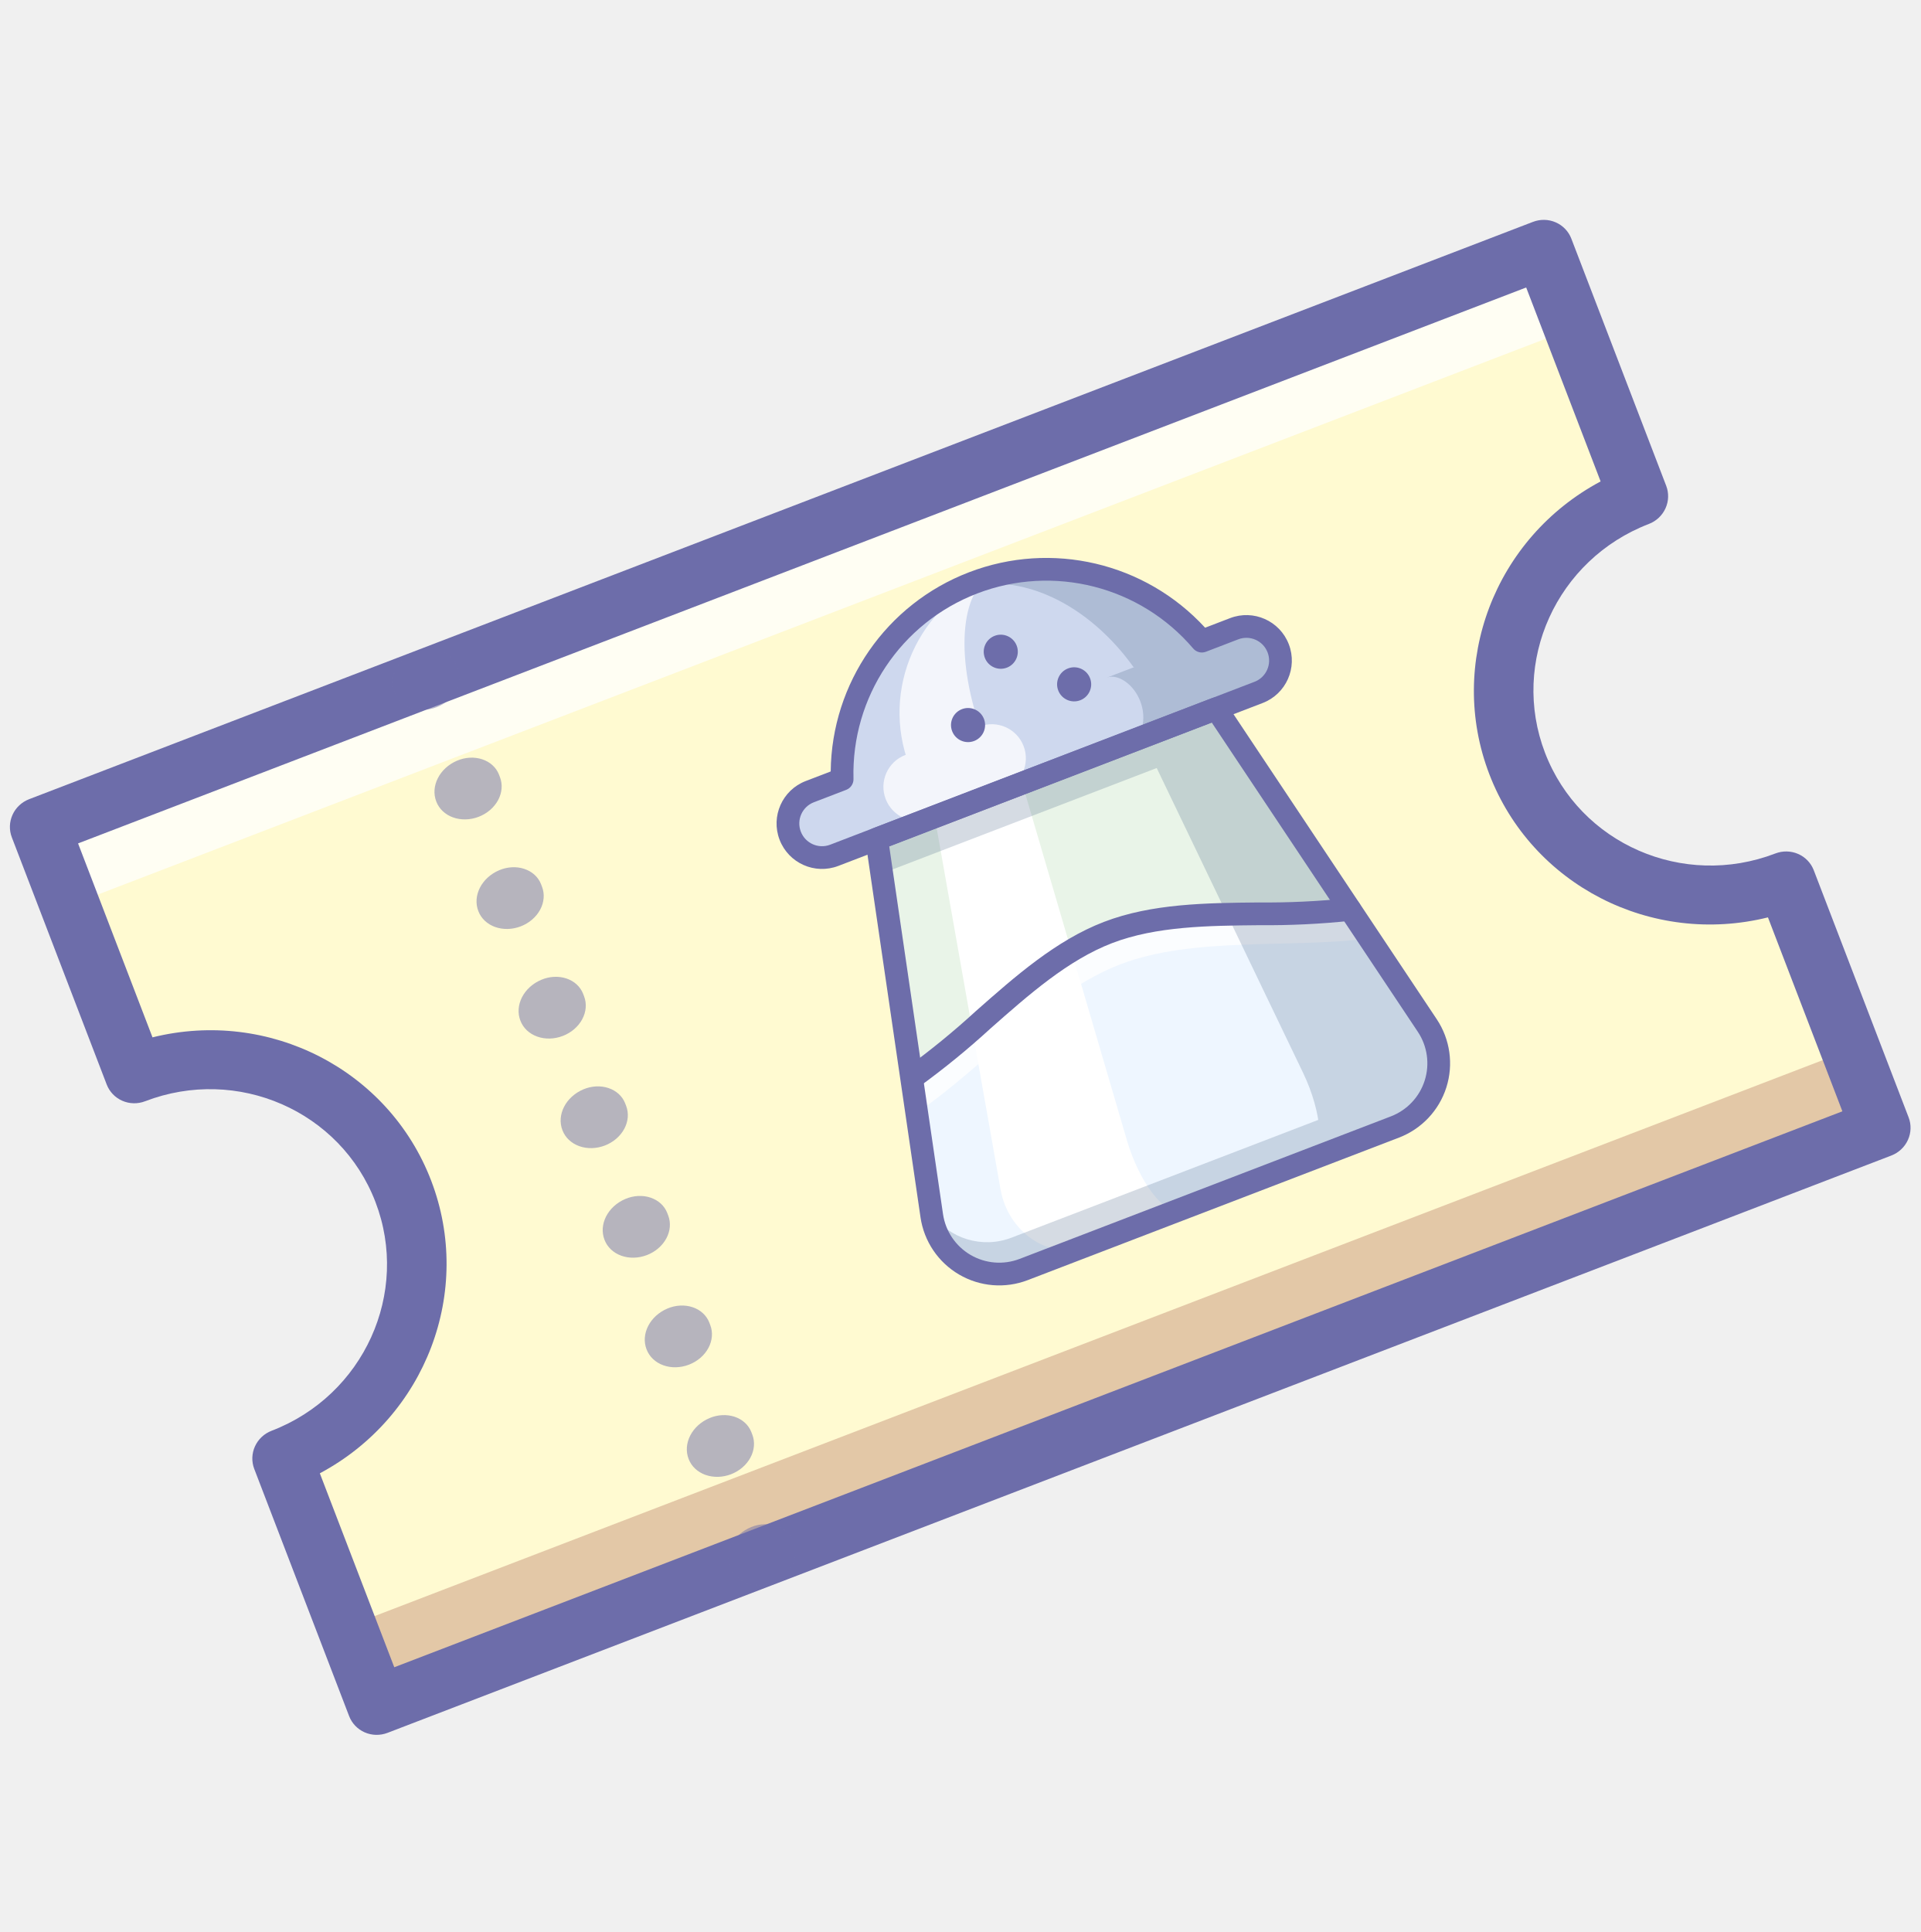
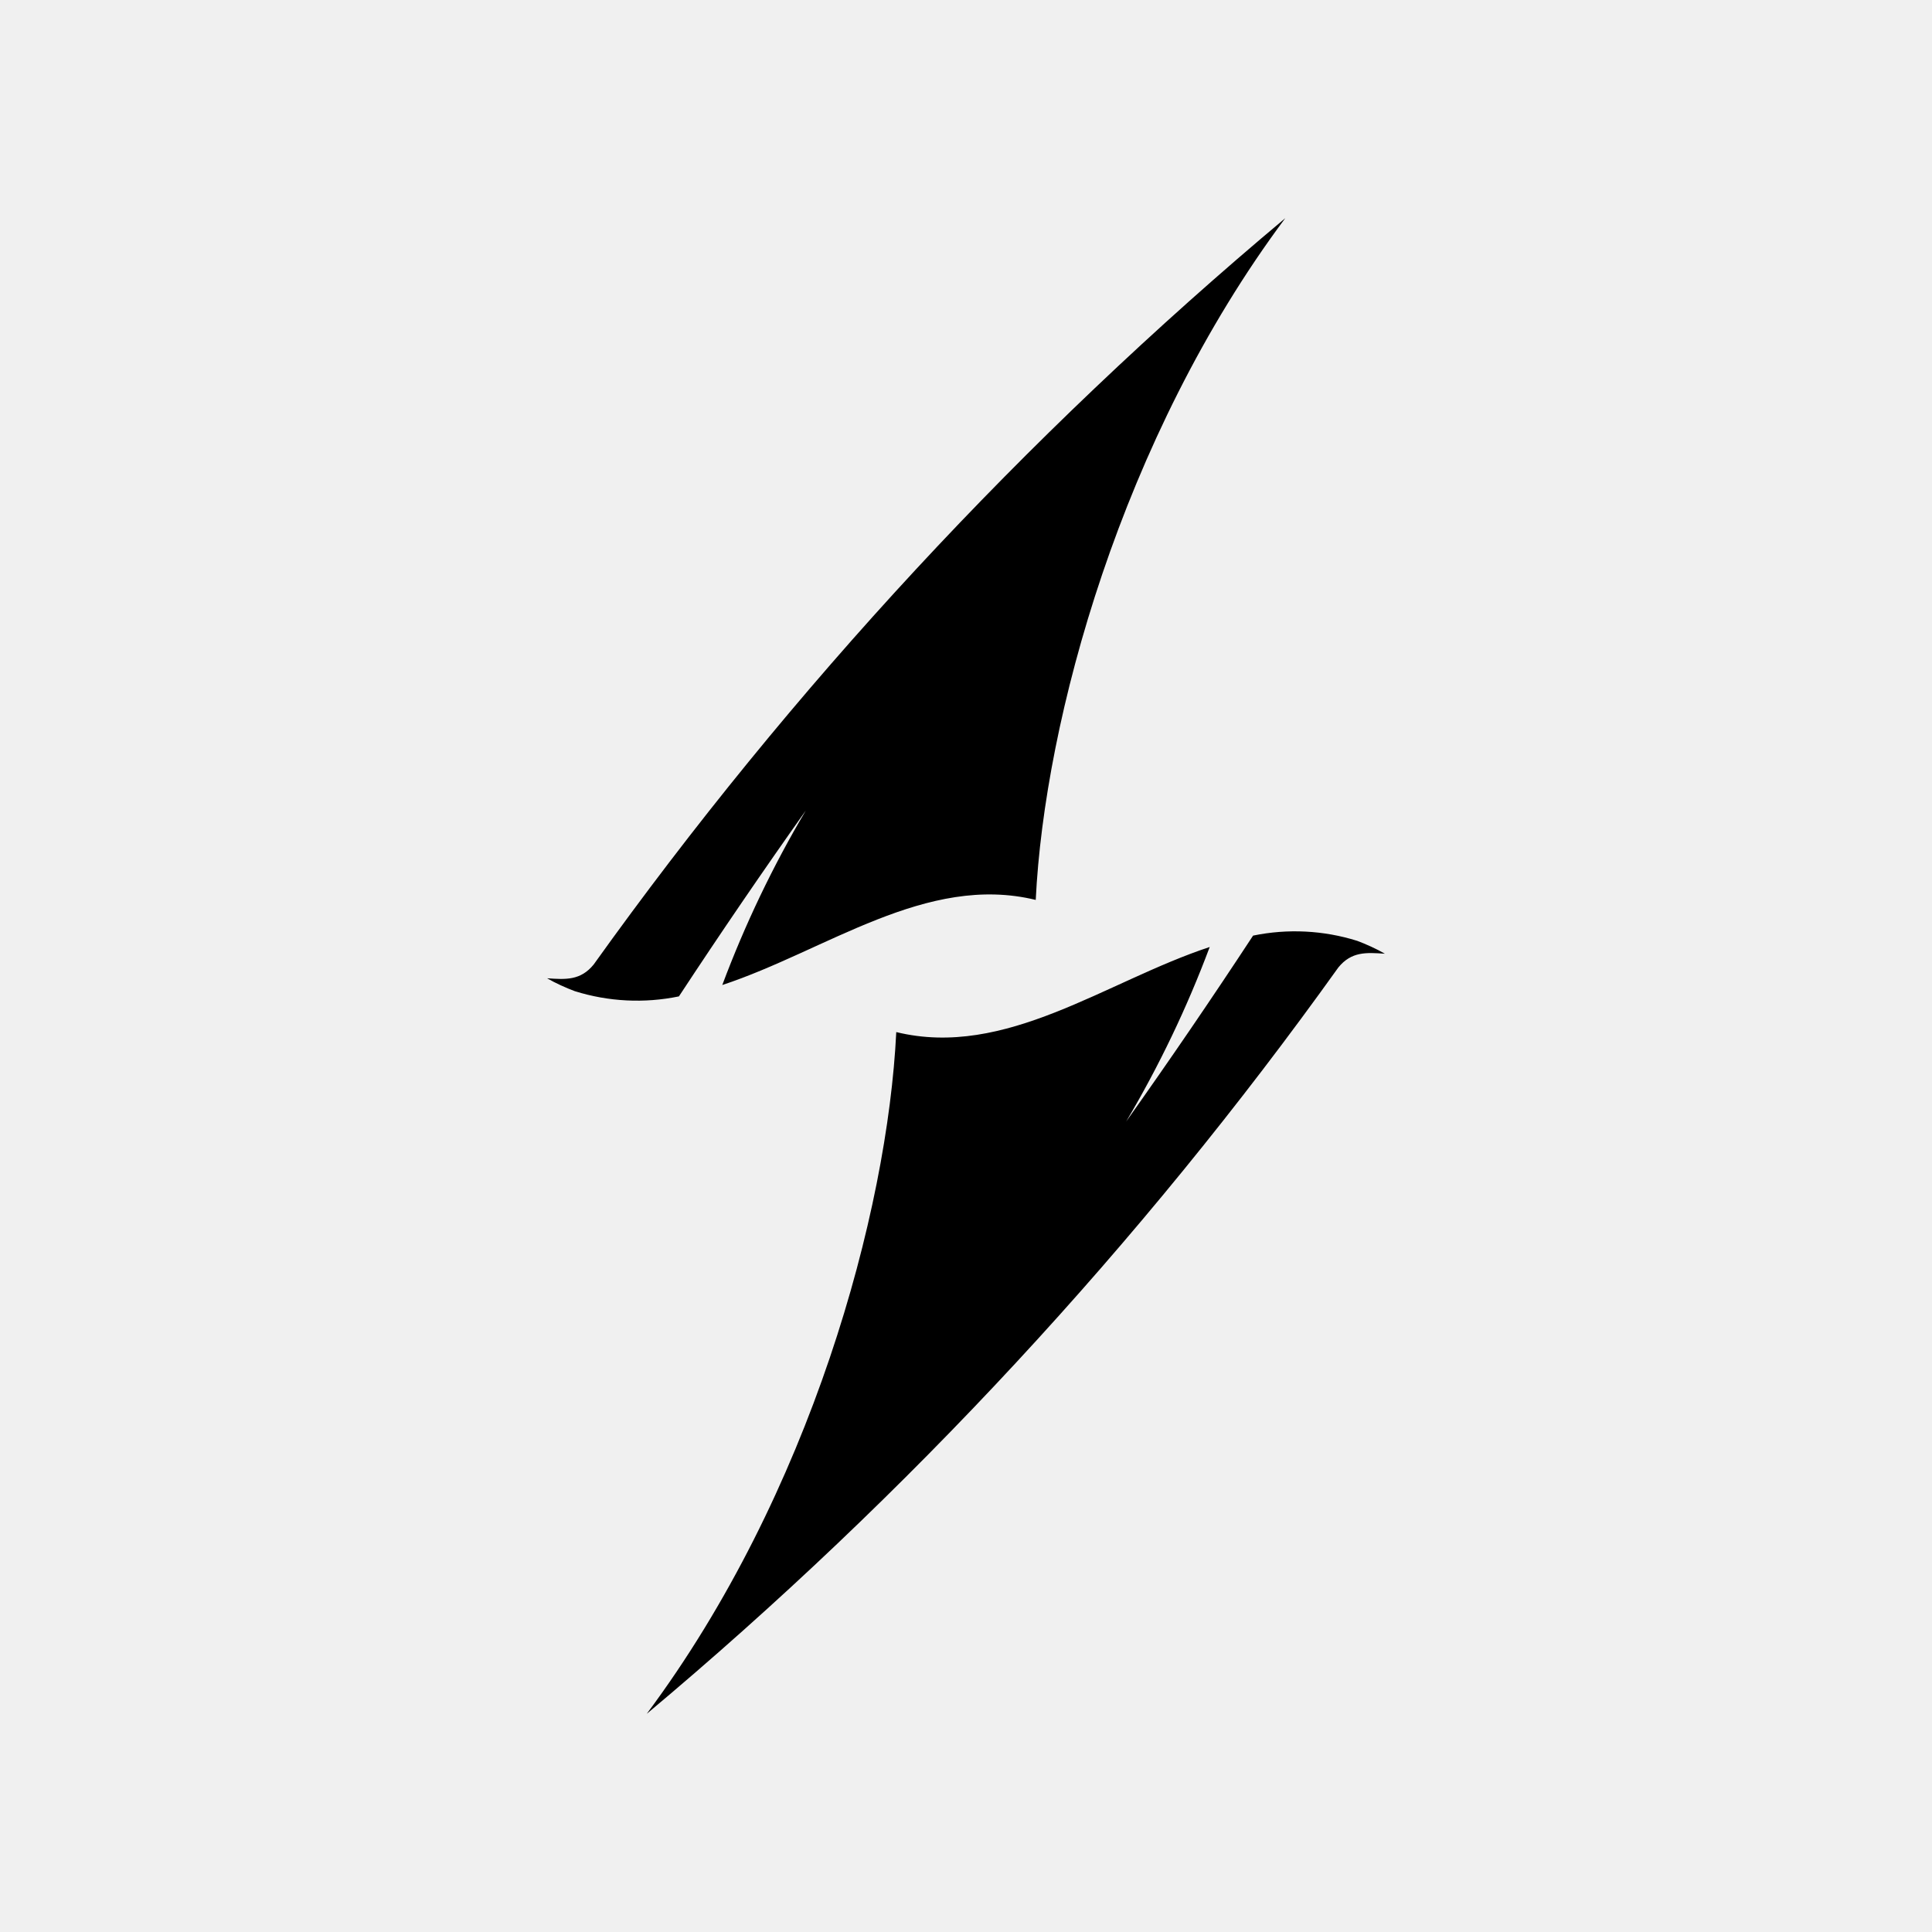
- <svg xmlns="http://www.w3.org/2000/svg" width="169px" height="170px" viewBox="0 0 169 170" version="1.1">
-   <g id="Page-1" stroke="none" stroke-width="1" fill="none" fill-rule="evenodd">
-     <g id="iconfinder_014_108_ticket_show_party_cinema_theater_business_2514594" transform="translate(84.5, 86) rotate(-21) translate(-84.5, -86) translate(11, 42)" fill-rule="nonzero">
-       <path d="M124.722,44.5 C124.722,39.685 126.648,35.067 130.076,31.662 C133.503,28.257 138.152,26.344 143,26.344 L143,3 L2,3 L2,26.344 C12.095,26.344 20.278,34.473 20.278,44.5 C20.278,54.527 12.095,62.656 2,62.656 L2,86 L143,86 L143,62.656 C132.905,62.656 124.722,54.527 124.722,44.5 Z" id="Path" fill="#FFFAD1" />
-       <rect id="Rectangle" fill="#750000" opacity="0.2" x="2" y="78" width="141" height="9" />
-       <rect id="Rectangle" fill="#FFFFFF" opacity="0.75" x="2" y="1" width="141" height="9" />
-       <path d="M144.375,88 L2.625,88 C1.929,88 1.261,87.728 0.769,87.242 C0.276,86.757 -0,86.098 8.88998615e-08,85.412 L8.88998615e-08,62.118 C-0,61.431 0.276,60.773 0.769,60.287 C1.261,59.802 1.929,59.529 2.625,59.529 C11.323,59.529 18.375,52.577 18.375,44 C18.375,35.423 11.323,28.471 2.625,28.471 C1.929,28.471 1.261,28.198 0.769,27.713 C0.276,27.227 -0,26.569 8.88998627e-08,25.882 L8.88998627e-08,2.588 C-0,1.902 0.276,1.243 0.769,0.758 C1.261,0.272 1.929,-0 2.625,8.76547654e-08 L144.375,8.76547654e-08 C145.071,-0 145.739,0.272 146.231,0.758 C146.724,1.243 147,1.902 147,2.588 L147,25.882 C147,26.569 146.724,27.227 146.231,27.713 C145.739,28.198 145.071,28.471 144.375,28.471 C135.677,28.471 128.625,35.423 128.625,44 C128.625,52.577 135.677,59.529 144.375,59.529 C145.071,59.529 145.739,59.802 146.231,60.287 C146.724,60.773 147,61.431 147,62.118 L147,85.412 C147,86.098 146.724,86.757 146.231,87.242 C145.739,87.728 145.071,88 144.375,88 Z M5.25,82.824 L141.75,82.824 L141.75,64.545 C131.25,63.24 123.375,54.435 123.375,44 C123.375,33.565 131.25,24.76 141.75,23.455 L141.75,5.176 L5.25,5.176 L5.25,23.455 C15.75,24.76 23.625,33.565 23.625,44 C23.625,54.435 15.75,63.24 5.25,64.545 L5.25,82.824 Z" id="Shape" fill="#6D6DAA" />
-       <g id="Group" opacity="0.5" transform="translate(36, 0)" fill="#6D6DAA">
-         <path d="M3,5.294 C2.204,5.294 1.441,5.022 0.878,4.538 C0.316,4.054 -0,3.397 -5.08219768e-20,2.712 C-0.006,1.273 1.329,0.096 3,0.066 C3.788,0.051 4.549,0.309 5.114,0.783 C5.678,1.256 5.997,1.905 6,2.583 L6,2.712 C6,3.397 5.684,4.054 5.122,4.538 C4.559,5.022 3.796,5.294 3,5.294 Z" id="Path" />
-         <path d="M3,77.589 C2.204,77.589 1.441,77.317 0.878,76.833 C0.316,76.348 -0,75.691 1.54268417e-15,75.007 C-0.012,73.555 1.315,72.358 3,72.298 C3.78,72.27 4.54,72.515 5.106,72.978 C5.671,73.441 5.994,74.083 6,74.754 L6,75.007 C6,75.691 5.684,76.348 5.122,76.833 C4.559,77.317 3.796,77.589 3,77.589 L3,77.589 Z M3,67.261 C2.204,67.262 1.441,66.99 0.878,66.505 C0.316,66.021 -0,65.364 1.6807031e-15,64.679 C-0.012,63.228 1.315,62.03 3,61.971 C3.78,61.943 4.54,62.188 5.106,62.651 C5.671,63.114 5.994,63.755 6,64.427 L6,64.679 C6,65.364 5.684,66.021 5.122,66.505 C4.559,66.99 3.796,67.262 3,67.261 Z M3,56.933 C2.204,56.933 1.441,56.661 0.878,56.177 C0.316,55.693 -0,55.036 1.6807031e-15,54.351 C-0.012,52.9 1.315,51.702 3,51.643 C3.78,51.614 4.54,51.859 5.106,52.323 C5.671,52.786 5.994,53.427 6,54.099 L6,54.351 C6,55.036 5.684,55.693 5.122,56.177 C4.559,56.661 3.796,56.933 3,56.933 Z M3,46.606 C2.204,46.606 1.441,46.334 0.878,45.85 C0.316,45.365 -0,44.708 1.54268417e-15,44.024 C-0.012,42.572 1.315,41.375 3,41.315 C3.78,41.287 4.54,41.532 5.106,41.995 C5.671,42.458 5.994,43.099 6,43.771 L6,44.024 C6,44.708 5.684,45.365 5.122,45.85 C4.559,46.334 3.796,46.606 3,46.606 L3,46.606 Z M3,36.278 C2.204,36.279 1.441,36.007 0.878,35.522 C0.316,35.038 -0,34.381 1.19129547e-09,33.696 C-0.012,32.245 1.315,31.047 3,30.988 C3.78,30.96 4.54,31.205 5.106,31.668 C5.671,32.131 5.994,32.772 6,33.444 L6,33.696 C6,34.381 5.684,35.038 5.122,35.522 C4.559,36.007 3.796,36.279 3,36.278 L3,36.278 Z M3,25.95 C2.204,25.95 1.441,25.678 0.878,25.194 C0.316,24.71 -0,24.053 1.1912954e-09,23.368 C-0.012,21.917 1.315,20.719 3,20.66 C3.78,20.631 4.54,20.876 5.106,21.34 C5.671,21.803 5.994,22.444 6,23.116 L6,23.368 C6,24.053 5.684,24.71 5.122,25.194 C4.559,25.678 3.796,25.95 3,25.95 L3,25.95 Z M3,15.623 C2.204,15.623 1.441,15.351 0.878,14.867 C0.316,14.382 -0,13.725 1.61140903e-15,13.041 C-0.012,11.589 1.315,10.392 3,10.332 C3.78,10.304 4.54,10.549 5.106,11.012 C5.671,11.475 5.994,12.116 6,12.788 L6,13.041 C6,13.725 5.684,14.382 5.122,14.867 C4.559,15.351 3.796,15.623 3,15.623 L3,15.623 Z" id="Shape" />
-         <path d="M3,87.794 C2.204,87.794 1.441,87.522 0.878,87.038 C0.316,86.553 -0,85.896 -8.80914265e-20,85.212 C-0.006,83.773 1.329,82.595 3,82.565 C3.788,82.55 4.549,82.808 5.113,83.282 C5.678,83.755 5.997,84.404 6,85.082 L6,85.212 C6,85.896 5.684,86.553 5.122,87.038 C4.559,87.522 3.796,87.794 3,87.794 L3,87.794 Z" id="Path" />
-       </g>
-     </g>
-     <g id="iconfinder_006_089_salt_spice_kitchen_2822195-(1)" transform="translate(96.02823, 78.36129) rotate(-21) translate(-96.02823, -78.36129) translate(71.02823, 48.36129)" fill-rule="nonzero">
-       <path d="M41.649,19 L46.309,39.71 L46.299,39.71 C39.439,38.03 32.579,33.98 25.709,33.98 C18.839,33.98 11.979,38.03 5.119,39.71 L4.999,39.68 L9.649,19 L41.649,19 Z" id="Path" fill="#D4EDFF" opacity="0.5" />
-       <path d="M48.349,51.68 C48.75,53.458 48.321,55.322 47.183,56.746 C46.045,58.17 44.322,58.999 42.499,59 L7.499,59 C5.677,58.999 3.953,58.17 2.815,56.746 C1.677,55.322 1.248,53.458 1.649,51.68 L4.349,39.68 L4.469,39.71 C11.329,38.03 18.189,33.98 25.059,33.98 C31.929,33.98 38.789,38.03 45.649,39.71 L45.659,39.71 L48.349,51.68 Z" id="Path" fill="#EEF6FF" />
-       <path d="M20.053,51.683 L22.713,19 L14.464,19 L8.127,51.683 C7.4,55.434 9.858,59 13.171,59 L22.17,59 C20.78,59 19.748,55.434 20.053,51.683 Z" id="Path" fill="#FFFFFF" />
-       <path d="M3.869,42.71 C10.729,41.03 18.189,36.98 25.059,36.98 C31.929,36.98 39.489,41.03 46.349,42.71 L45.659,39.71 C45.659,39.71 31.929,33.98 25.059,33.98 C18.189,33.98 11.329,38.03 4.469,39.71 L3.869,42.71 Z" id="Path" fill="#FFFFFF" opacity="0.75" />
-       <g id="Group" opacity="0.2" transform="translate(1, 19)" fill="#2C4B75">
-         <path d="M47.374,32.683 L39.999,0 L32.999,0 L35.659,32.683 C35.964,36.434 34.932,40 33.542,40 L42.33,40 C45.643,40 48.101,36.434 47.374,32.683 Z" id="Path" />
-         <path d="M47.31,32.492 C46.629,35.145 44.238,37 41.499,37 L6.499,37 C3.76,37 1.369,35.145 0.689,32.492 L0.646,32.683 C0.245,34.461 0.675,36.325 1.814,37.748 C2.953,39.171 4.677,40 6.499,40 L41.499,40 C43.322,40 45.046,39.171 46.184,37.748 C47.323,36.325 47.753,34.461 47.353,32.683 L47.31,32.492 Z" id="Path" />
-         <polygon id="Path" points="40.674 3 39.999 0 7.999 0 7.325 3" />
-       </g>
-       <path d="M47.119,13.88 C47.978,14.737 48.235,16.028 47.771,17.149 C47.307,18.27 46.213,19.001 44.999,19 L4.999,19 C3.342,19 1.999,17.657 1.999,16 C1.999,14.343 3.342,13 4.999,13 L8.049,13 C10.582,5.81 17.376,1 24.999,1 C32.623,1 39.416,5.81 41.949,13 L44.999,13 C45.795,13 46.558,13.317 47.119,13.88 Z" id="Path" fill="#CED8EE" />
-       <g id="Group" opacity="0.75" transform="translate(10, 1)" fill="#FFFFFF">
-         <path d="M10.999,13 C10.999,5.82 13.686,0 16.999,0 C9.82,-9.99200722e-16 3.999,5.82 3.999,13 C3.999,18 10.999,16 10.999,13 Z" id="Path" />
-         <rect id="Rectangle" x="0.999" y="12" width="13" height="6" rx="3" />
-       </g>
-       <g id="Group" opacity="0.2" transform="translate(23, 1)" fill="#2C4B75">
-         <path d="M21.999,12 L9.999,12 C10.999,12 11.999,13.343 11.999,15 C11.999,16.657 10.999,18 9.999,18 L21.999,18 C23.656,18 24.999,16.657 24.999,15 C24.999,13.343 23.656,12 21.999,12 Z" id="Path" />
-         <path d="M12.528,12 L15.999,14 L18.949,12 C16.414,4.812 9.622,0.003 1.999,2.22044605e-16 C1.612,2.22044605e-16 1.23,0.022 0.849,0.046 C6.263,0.51 10.792,5.356 12.528,12 Z" id="Path" />
-         <path d="M21.999,18 C22.795,18.001 23.559,17.685 24.122,17.122 C24.685,16.56 25,15.796 24.999,15 C24.999,15.796 24.683,16.559 24.121,17.121 C23.558,17.684 22.795,18 21.999,18 Z" id="Path" />
-       </g>
-       <path d="M42.499,60 L7.499,60 C5.372,60 3.361,59.033 2.033,57.373 C0.704,55.712 0.203,53.538 0.67,51.463 L8.023,18.78 C8.126,18.324 8.531,18 8.999,18 L40.999,18 C41.467,18 41.872,18.324 41.975,18.78 L49.328,51.463 C49.796,53.538 49.294,55.712 47.966,57.373 C46.637,59.034 44.626,60 42.499,60 L42.499,60 Z M9.799,20 L2.621,51.902 C2.287,53.384 2.646,54.937 3.594,56.124 C4.543,57.31 5.98,58 7.499,58 L42.499,58 C44.018,58 45.455,57.31 46.404,56.124 C47.353,54.938 47.711,53.384 47.377,51.902 L40.199,20 L9.799,20 Z" id="Shape" fill="#6D6DAA" />
-       <path d="M45.65,40.709 C45.57,40.709 45.49,40.7 45.412,40.681 C42.794,39.982 40.217,39.133 37.696,38.138 C33.523,36.583 29.209,34.976 25.058,34.976 C20.904,34.976 16.589,36.584 12.414,38.139 C9.895,39.133 7.321,39.981 4.705,40.681 C4.358,40.766 3.991,40.66 3.744,40.402 C3.496,40.143 3.405,39.773 3.505,39.429 C3.605,39.086 3.881,38.822 4.229,38.737 C6.769,38.056 9.269,37.231 11.716,36.265 C16.057,34.647 20.544,32.976 25.058,32.976 C29.569,32.976 34.056,34.646 38.395,36.263 C40.843,37.23 43.344,38.056 45.887,38.737 C46.378,38.857 46.703,39.326 46.643,39.828 C46.582,40.33 46.156,40.709 45.65,40.709 L45.65,40.709 Z" id="Path" fill="#6D6DAA" />
-       <path d="M44.999,20 L4.999,20 C2.79,20 0.999,18.209 0.999,16 C0.999,13.791 2.79,12 4.999,12 L7.353,12 C10.216,4.758 17.212,-2.58093426e-06 24.999,-2.58093426e-06 C32.787,-2.58093426e-06 39.783,4.758 42.645,12 L44.999,12 C47.208,12 48.999,13.791 48.999,16 C48.999,18.209 47.208,20 44.999,20 L44.999,20 Z M4.999,14 C3.894,14 2.999,14.895 2.999,16 C2.999,17.105 3.894,18 4.999,18 L44.999,18 C46.104,18 46.999,17.105 46.999,16 C46.999,14.895 46.104,14 44.999,14 L41.953,14 C41.529,14 41.152,13.733 41.011,13.334 C38.617,6.543 32.2,2 24.999,2 C17.799,2 11.382,6.543 8.988,13.334 C8.847,13.733 8.469,14 8.046,14 L4.999,14 Z" id="Shape" fill="#6D6DAA" />
-       <path d="M30.099,14.021 C29.27,14.021 28.599,13.35 28.599,12.521 C28.599,11.693 29.27,11.021 30.099,11.021 C30.927,11.021 31.599,11.693 31.599,12.521 C31.598,13.35 30.927,14.021 30.099,14.021 L30.099,14.021 Z" id="Path" fill="#6D6DAA" />
-       <path d="M20.099,14.021 C19.27,14.021 18.599,13.35 18.599,12.521 C18.599,11.693 19.27,11.021 20.099,11.021 C20.927,11.021 21.599,11.693 21.599,12.521 C21.598,13.35 20.927,14.021 20.099,14.021 L20.099,14.021 Z" id="Path" fill="#6D6DAA" />
-       <path d="M25.099,9.029 C24.271,9.029 23.599,8.358 23.599,7.53 C23.599,6.701 24.27,6.03 25.098,6.029 C25.926,6.029 26.598,6.7 26.599,7.528 C26.598,8.357 25.927,9.028 25.099,9.029 L25.099,9.029 Z" id="Path" fill="#6D6DAA" />
-     </g>
-   </g>
+ <svg xmlns="http://www.w3.org/2000/svg" width="192px" height="192px" fill-rule="evenodd" shape-rendering="geometricPrecision">
+   <path d="M102.93 89.43c.87-17.88 8.5-45.89 24.8-67.75A401.02 401.02 0 0059 95.85c-1.3 1.6-2.78 1.5-4.63 1.37.8.47 1.94.98 2.75 1.28a20.65 20.65 0 0010.35.52c4.14-6.3 8.34-12.45 12.61-18.47a108.64 108.64 0 00-8.3 17.34c10.35-3.42 20.27-11.1 31.14-8.46zM89.07 102.57c-.87 17.89-8.5 45.89-24.8 67.75A401 401 0 00133 96.15c1.3-1.6 2.78-1.5 4.63-1.37-.8-.47-1.94-.98-2.75-1.28a20.66 20.66 0 00-10.35-.52 611.68 611.68 0 01-12.61 18.47 108.72 108.72 0 008.3-17.34c-10.35 3.42-20.27 11.1-31.14 8.46z" fill="black" />
</svg>
